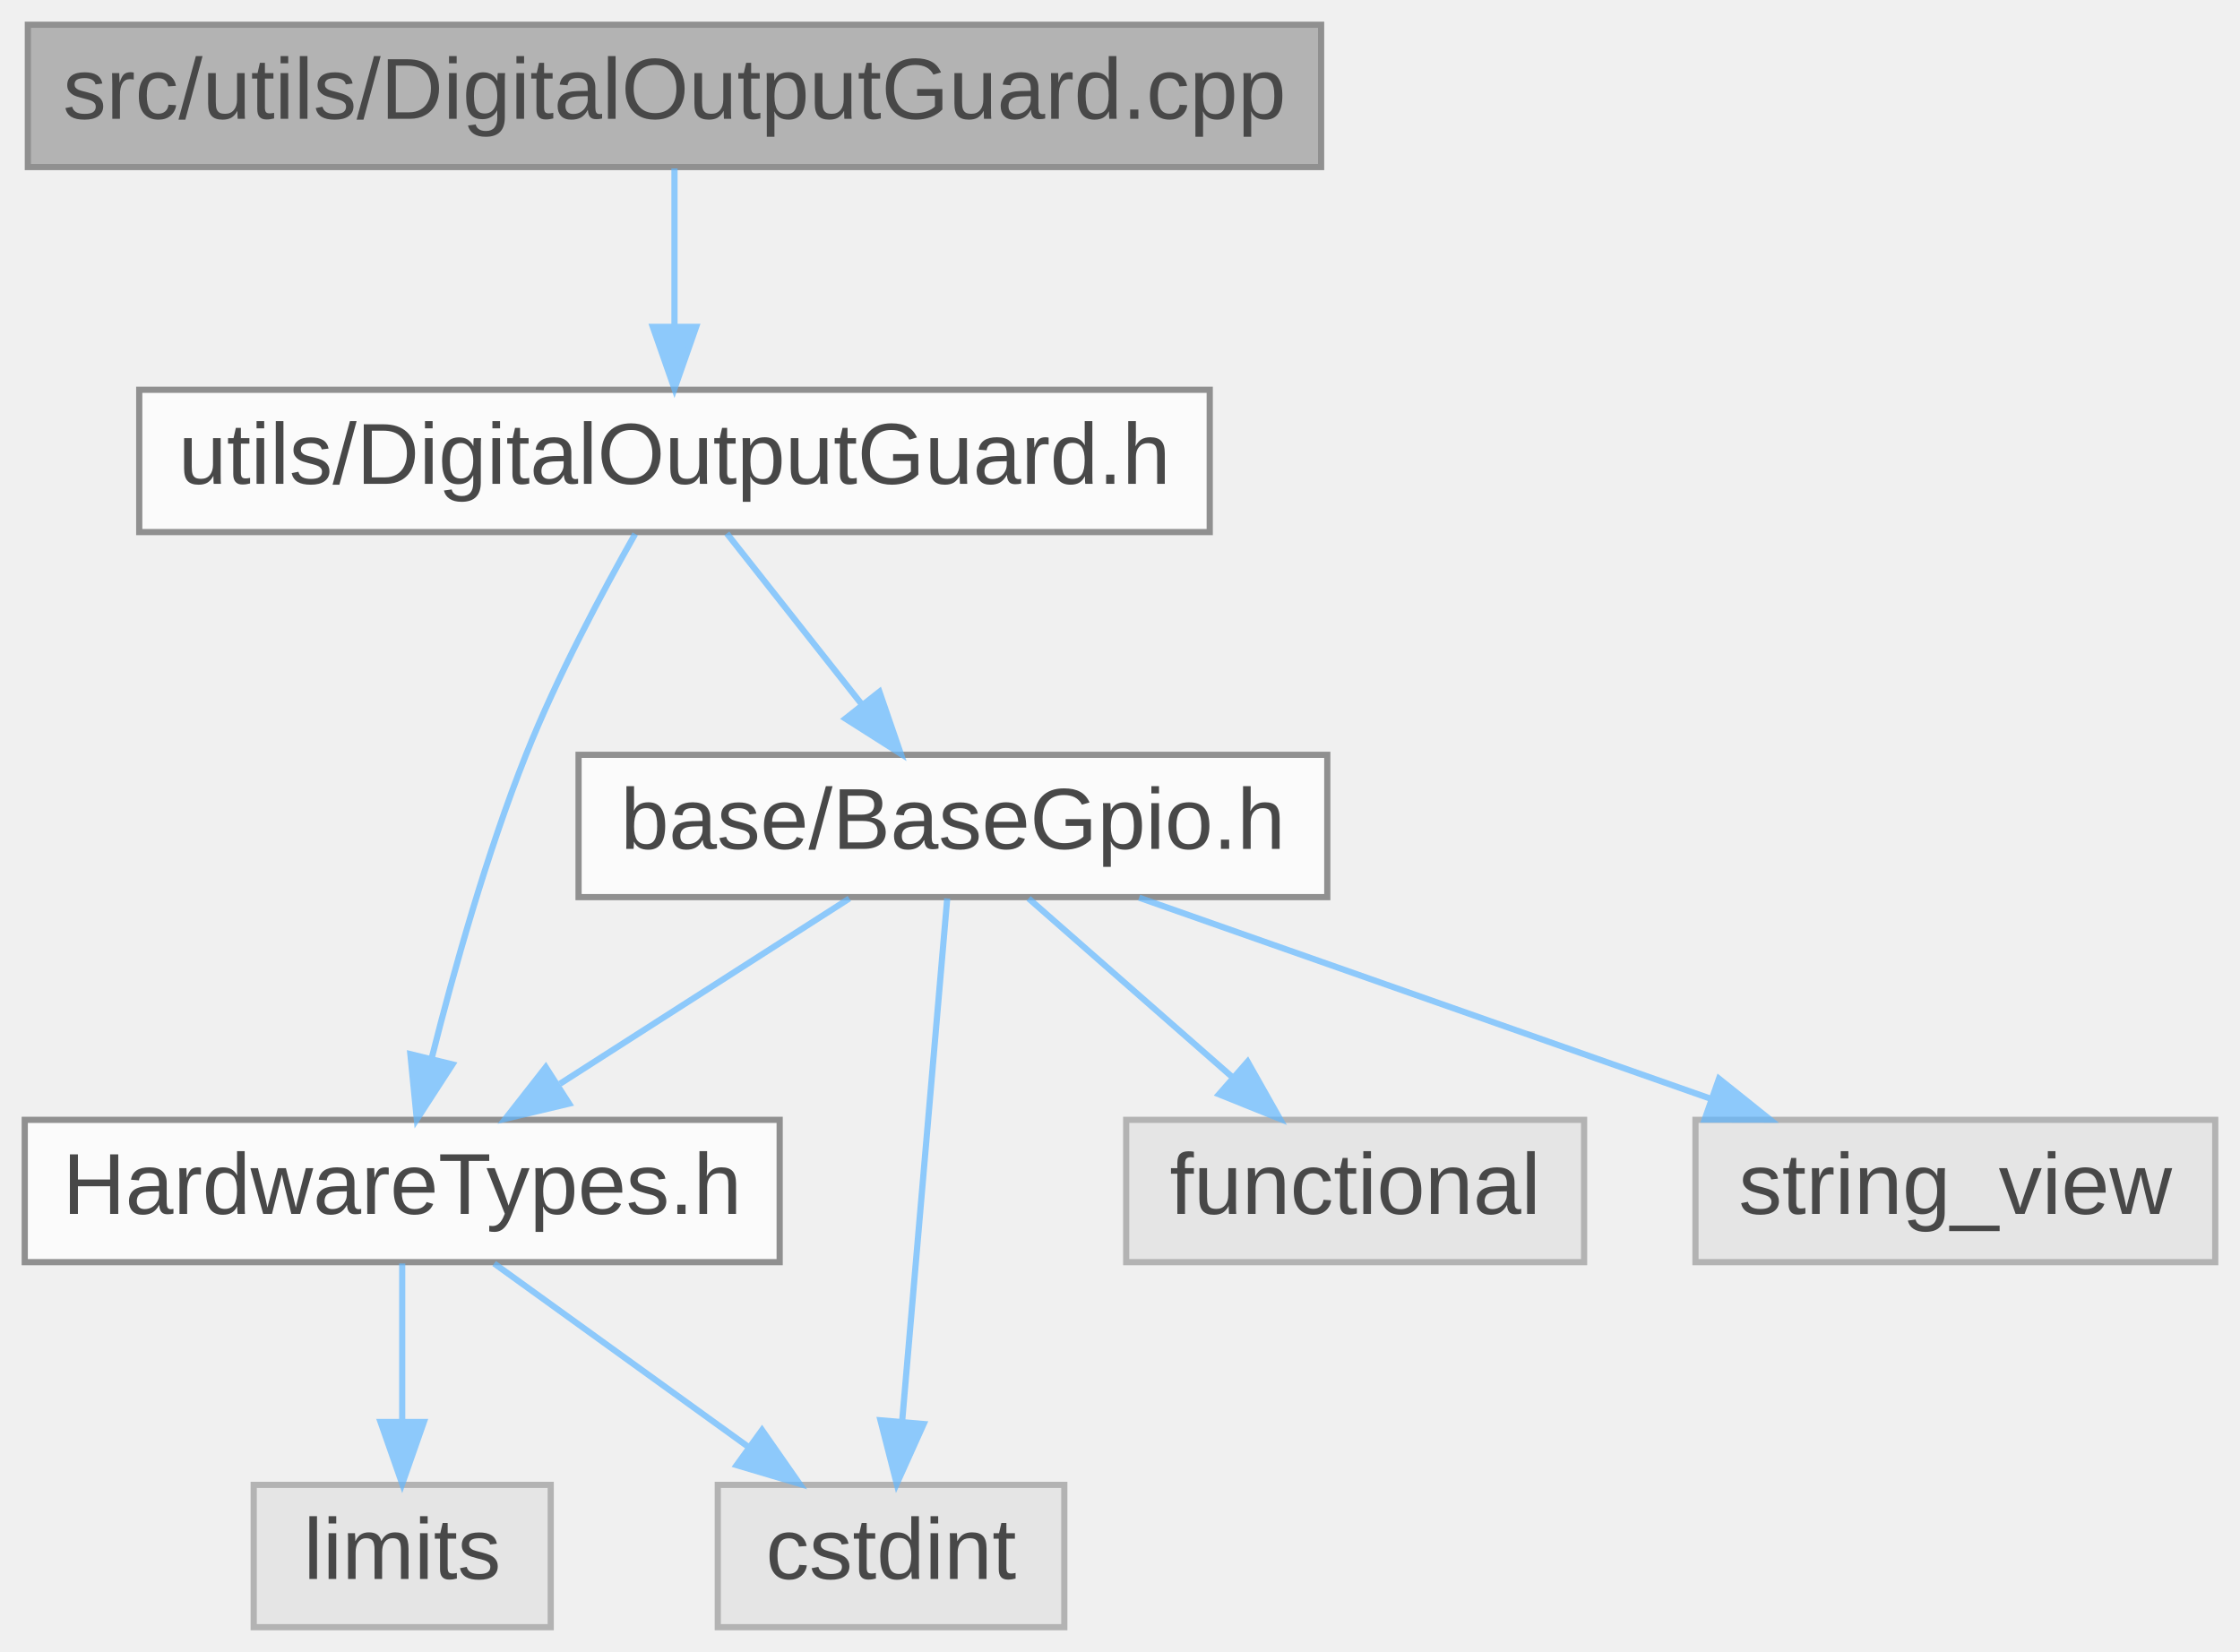
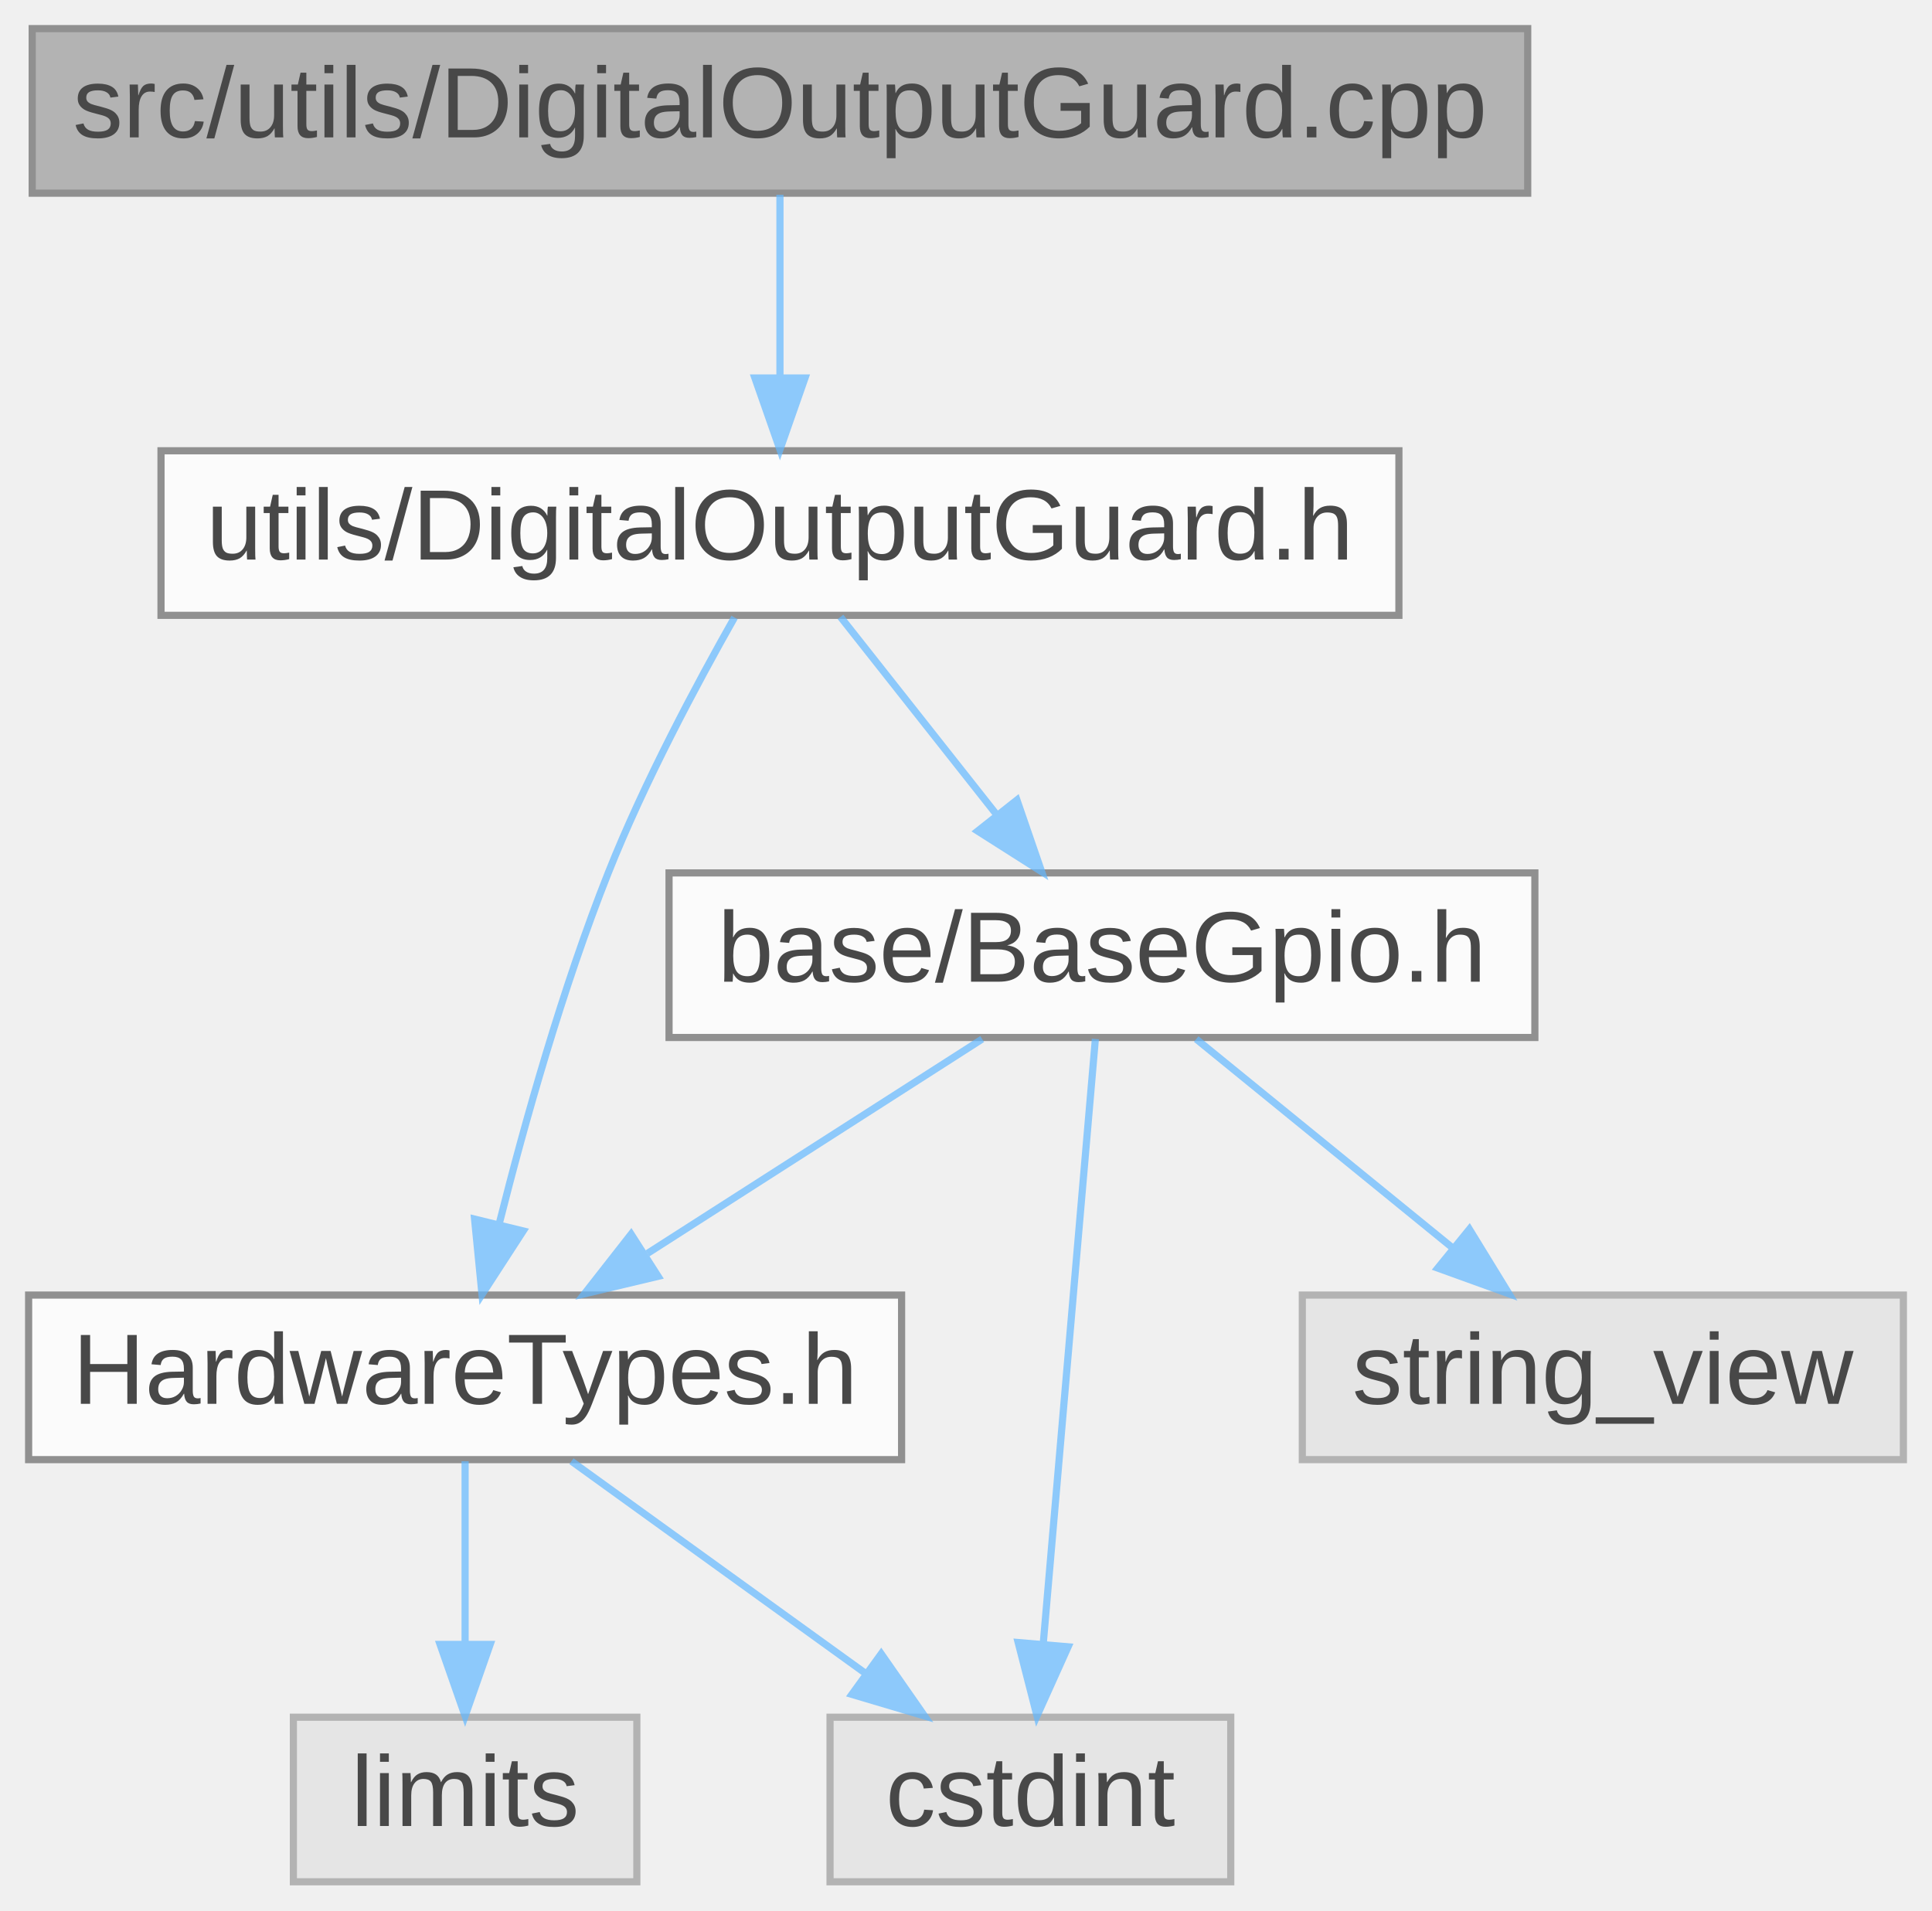
- <svg xmlns="http://www.w3.org/2000/svg" xmlns:xlink="http://www.w3.org/1999/xlink" width="362pt" height="267pt" viewBox="0.00 0.00 362.00 267.00">
+ <svg xmlns="http://www.w3.org/2000/svg" xmlns:xlink="http://www.w3.org/1999/xlink" width="270pt" height="267pt" viewBox="0.00 0.00 270.00 267.00">
  <svg id="main" version="1.1" xml:space="preserve">
    <style type="text/css">
.node, .edge {opacity: 0.7;}
.node.selected, .edge.selected {opacity: 1;}
.edge:hover path { stroke: red; }
.edge:hover polygon { stroke: red; fill: red; }
</style>
    <svg id="graph" class="graph">
      <g id="graph0" class="graph" transform="scale(1 1) rotate(0) translate(4 263)">
        <g id="Node000001" class="node">
          <g id="a_Node000001">
            <a xlink:title="Implementation of the DigitalOutputGuard class for unified DigitalGpio.">
              <polygon fill="#999999" stroke="#666666" points="209.5,-259 0.5,-259 0.5,-236 209.5,-236 209.5,-259" />
              <text text-anchor="middle" x="105" y="-243.8" font-family="Arial" font-size="14.00">src/utils/DigitalOutputGuard.cpp</text>
            </a>
          </g>
        </g>
        <g id="Node000002" class="node">
          <g id="a_Node000002">
            <a xlink:href="DigitalOutputGuard_8h.html" target="_top" xlink:title="Header file for the DigitalOutputGuard class.">
              <polygon fill="white" stroke="#666666" points="191.5,-200 18.5,-200 18.5,-177 191.5,-177 191.5,-200" />
              <text text-anchor="middle" x="105" y="-184.8" font-family="Arial" font-size="14.00">utils/DigitalOutputGuard.h</text>
            </a>
          </g>
        </g>
        <g id="edge1_Node000001_Node000002" class="edge">
          <g id="a_edge1_Node000001_Node000002">
            <a xlink:title=" ">
              <path fill="none" stroke="#63b8ff" d="M105,-235.78C105,-228.61 105,-218.95 105,-210.31" />
              <polygon fill="#63b8ff" stroke="#63b8ff" points="108.5,-210.17 105,-200.17 101.5,-210.17 108.5,-210.17" />
            </a>
          </g>
        </g>
        <g id="Node000003" class="node">
          <g id="a_Node000003">
            <a xlink:href="BaseGpio_8h.html" target="_top" xlink:title="Unified GPIO base class for all digital GPIO implementations.">
              <polygon fill="white" stroke="#666666" points="210.5,-141 89.5,-141 89.5,-118 210.5,-118 210.5,-141" />
              <text text-anchor="middle" x="150" y="-125.8" font-family="Arial" font-size="14.00">base/BaseGpio.h</text>
            </a>
          </g>
        </g>
        <g id="edge2_Node000002_Node000003" class="edge">
          <g id="a_edge2_Node000002_Node000003">
            <a xlink:title=" ">
              <path fill="none" stroke="#63b8ff" d="M113.46,-176.78C119.62,-168.98 128.12,-158.21 135.37,-149.03" />
              <polygon fill="#63b8ff" stroke="#63b8ff" points="138.12,-151.19 141.57,-141.17 132.63,-146.85 138.12,-151.19" />
            </a>
          </g>
        </g>
        <g id="Node000004" class="node">
          <g id="a_Node000004">
            <a xlink:href="HardwareTypes_8h.html" target="_top" xlink:title="Platform-agnostic hardware type definitions for the HardFOC system.">
              <polygon fill="white" stroke="#666666" points="122,-82 0,-82 0,-59 122,-59 122,-82" />
              <text text-anchor="middle" x="61" y="-66.8" font-family="Arial" font-size="14.00">HardwareTypes.h</text>
            </a>
          </g>
        </g>
-         <g id="edge9_Node000002_Node000004" class="edge">
-           <g id="a_edge9_Node000002_Node000004">
+         <g id="edge8_Node000002_Node000004" class="edge">
+           <g id="a_edge8_Node000002_Node000004">
            <a xlink:title=" ">
              <path fill="none" stroke="#63b8ff" d="M98.65,-176.7C93.41,-167.45 86.03,-153.66 81,-141 74.63,-124.98 69.34,-106.15 65.81,-92.14" />
              <polygon fill="#63b8ff" stroke="#63b8ff" points="69.12,-90.96 63.36,-82.08 62.32,-92.62 69.12,-90.96" />
            </a>
          </g>
        </g>
        <g id="edge3_Node000003_Node000004" class="edge">
          <g id="a_edge3_Node000003_Node000004">
            <a xlink:title=" ">
              <path fill="none" stroke="#63b8ff" d="M133.26,-117.78C120.08,-109.34 101.5,-97.44 86.48,-87.82" />
              <polygon fill="#63b8ff" stroke="#63b8ff" points="87.97,-84.62 77.67,-82.17 84.2,-90.51 87.97,-84.62" />
            </a>
          </g>
        </g>
        <g id="Node000005" class="node">
          <g id="a_Node000005">
            <a xlink:title=" ">
              <polygon fill="#e0e0e0" stroke="#999999" points="168,-23 112,-23 112,0 168,0 168,-23" />
              <text text-anchor="middle" x="140" y="-7.8" font-family="Arial" font-size="14.00">cstdint</text>
            </a>
          </g>
        </g>
        <g id="edge6_Node000003_Node000005" class="edge">
          <g id="a_edge6_Node000003_Node000005">
            <a xlink:title=" ">
              <path fill="none" stroke="#63b8ff" d="M149.08,-117.79C147.43,-98.63 143.94,-58.15 141.8,-33.34" />
              <polygon fill="#63b8ff" stroke="#63b8ff" points="145.27,-32.84 140.92,-23.18 138.29,-33.44 145.27,-32.84" />
            </a>
          </g>
        </g>
        <g id="Node000007" class="node">
          <g id="a_Node000007">
            <a xlink:title=" ">
-               <polygon fill="#e0e0e0" stroke="#999999" points="252,-82 178,-82 178,-59 252,-59 252,-82" />
-               <text text-anchor="middle" x="215" y="-66.8" font-family="Arial" font-size="14.00">functional</text>
+               <polygon fill="#e0e0e0" stroke="#999999" points="262,-82 178,-82 178,-59 262,-59 262,-82" />
+               <text text-anchor="middle" x="220" y="-66.8" font-family="Arial" font-size="14.00">string_view</text>
            </a>
          </g>
        </g>
        <g id="edge7_Node000003_Node000007" class="edge">
          <g id="a_edge7_Node000003_Node000007">
            <a xlink:title=" ">
-               <path fill="none" stroke="#63b8ff" d="M162.23,-117.78C171.49,-109.66 184.4,-98.33 195.14,-88.92" />
-               <polygon fill="#63b8ff" stroke="#63b8ff" points="197.62,-91.4 202.83,-82.17 193,-86.13 197.62,-91.4" />
-             </a>
-           </g>
-         </g>
-         <g id="Node000008" class="node">
-           <g id="a_Node000008">
-             <a xlink:title=" ">
-               <polygon fill="#e0e0e0" stroke="#999999" points="354,-82 270,-82 270,-59 354,-59 354,-82" />
-               <text text-anchor="middle" x="312" y="-66.8" font-family="Arial" font-size="14.00">string_view</text>
-             </a>
-           </g>
-         </g>
-         <g id="edge8_Node000003_Node000008" class="edge">
-           <g id="a_edge8_Node000003_Node000008">
-             <a xlink:title=" ">
-               <path fill="none" stroke="#63b8ff" d="M180.09,-117.91C206.12,-108.75 243.94,-95.45 272.42,-85.43" />
-               <polygon fill="#63b8ff" stroke="#63b8ff" points="273.8,-88.65 282.07,-82.03 271.48,-82.05 273.8,-88.65" />
+               <path fill="none" stroke="#63b8ff" d="M163.17,-117.78C173.24,-109.58 187.32,-98.11 198.95,-88.64" />
+               <polygon fill="#63b8ff" stroke="#63b8ff" points="201.35,-91.2 206.89,-82.17 196.93,-85.77 201.35,-91.2" />
            </a>
          </g>
        </g>
        <g id="edge4_Node000004_Node000005" class="edge">
          <g id="a_edge4_Node000004_Node000005">
            <a xlink:title=" ">
              <path fill="none" stroke="#63b8ff" d="M75.86,-58.78C87.45,-50.42 103.74,-38.66 117.01,-29.09" />
              <polygon fill="#63b8ff" stroke="#63b8ff" points="119.15,-31.86 125.21,-23.17 115.05,-26.19 119.15,-31.86" />
            </a>
          </g>
        </g>
        <g id="Node000006" class="node">
          <g id="a_Node000006">
            <a xlink:title=" ">
              <polygon fill="#e0e0e0" stroke="#999999" points="85,-23 37,-23 37,0 85,0 85,-23" />
              <text text-anchor="middle" x="61" y="-7.8" font-family="Arial" font-size="14.00">limits</text>
            </a>
          </g>
        </g>
        <g id="edge5_Node000004_Node000006" class="edge">
          <g id="a_edge5_Node000004_Node000006">
            <a xlink:title=" ">
              <path fill="none" stroke="#63b8ff" d="M61,-58.78C61,-51.61 61,-41.95 61,-33.31" />
              <polygon fill="#63b8ff" stroke="#63b8ff" points="64.5,-33.17 61,-23.17 57.5,-33.17 64.5,-33.17" />
            </a>
          </g>
        </g>
      </g>
    </svg>
  </svg>
  <style type="text/css">

[data-mouse-over-selected='false'] { opacity: 0.7; }
[data-mouse-over-selected='true']  { opacity: 1.0; }

</style>
</svg>
